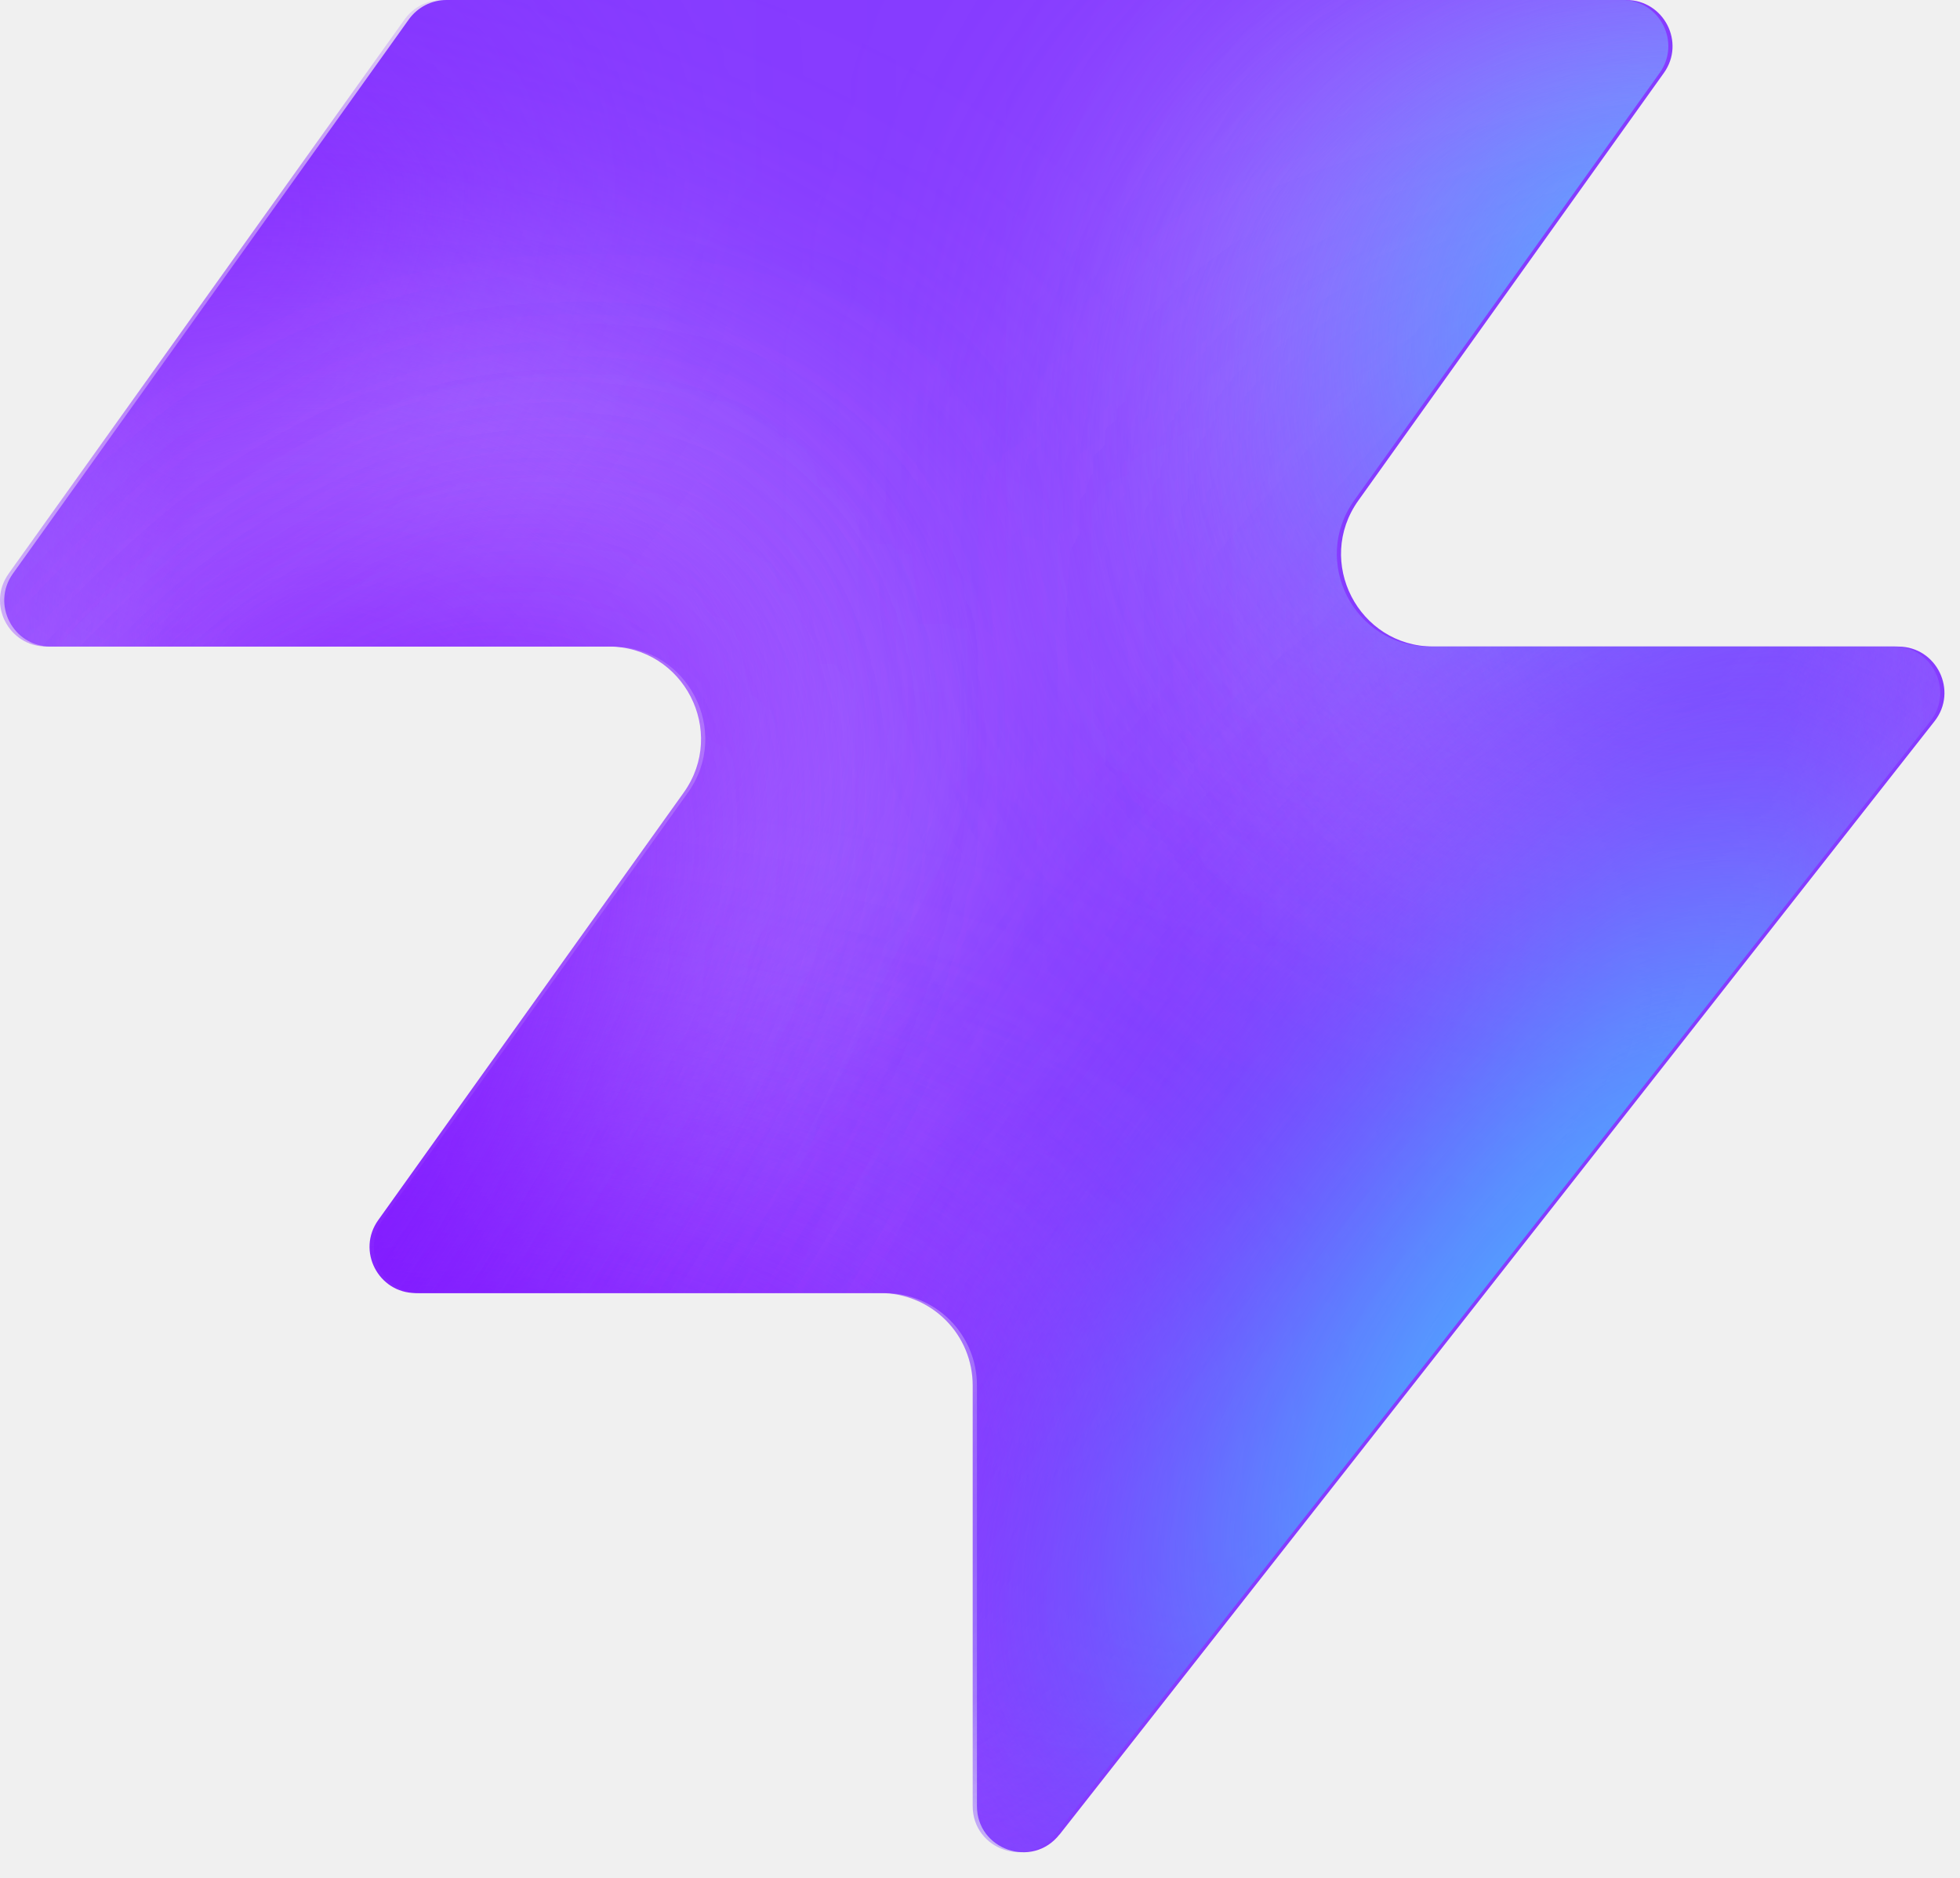
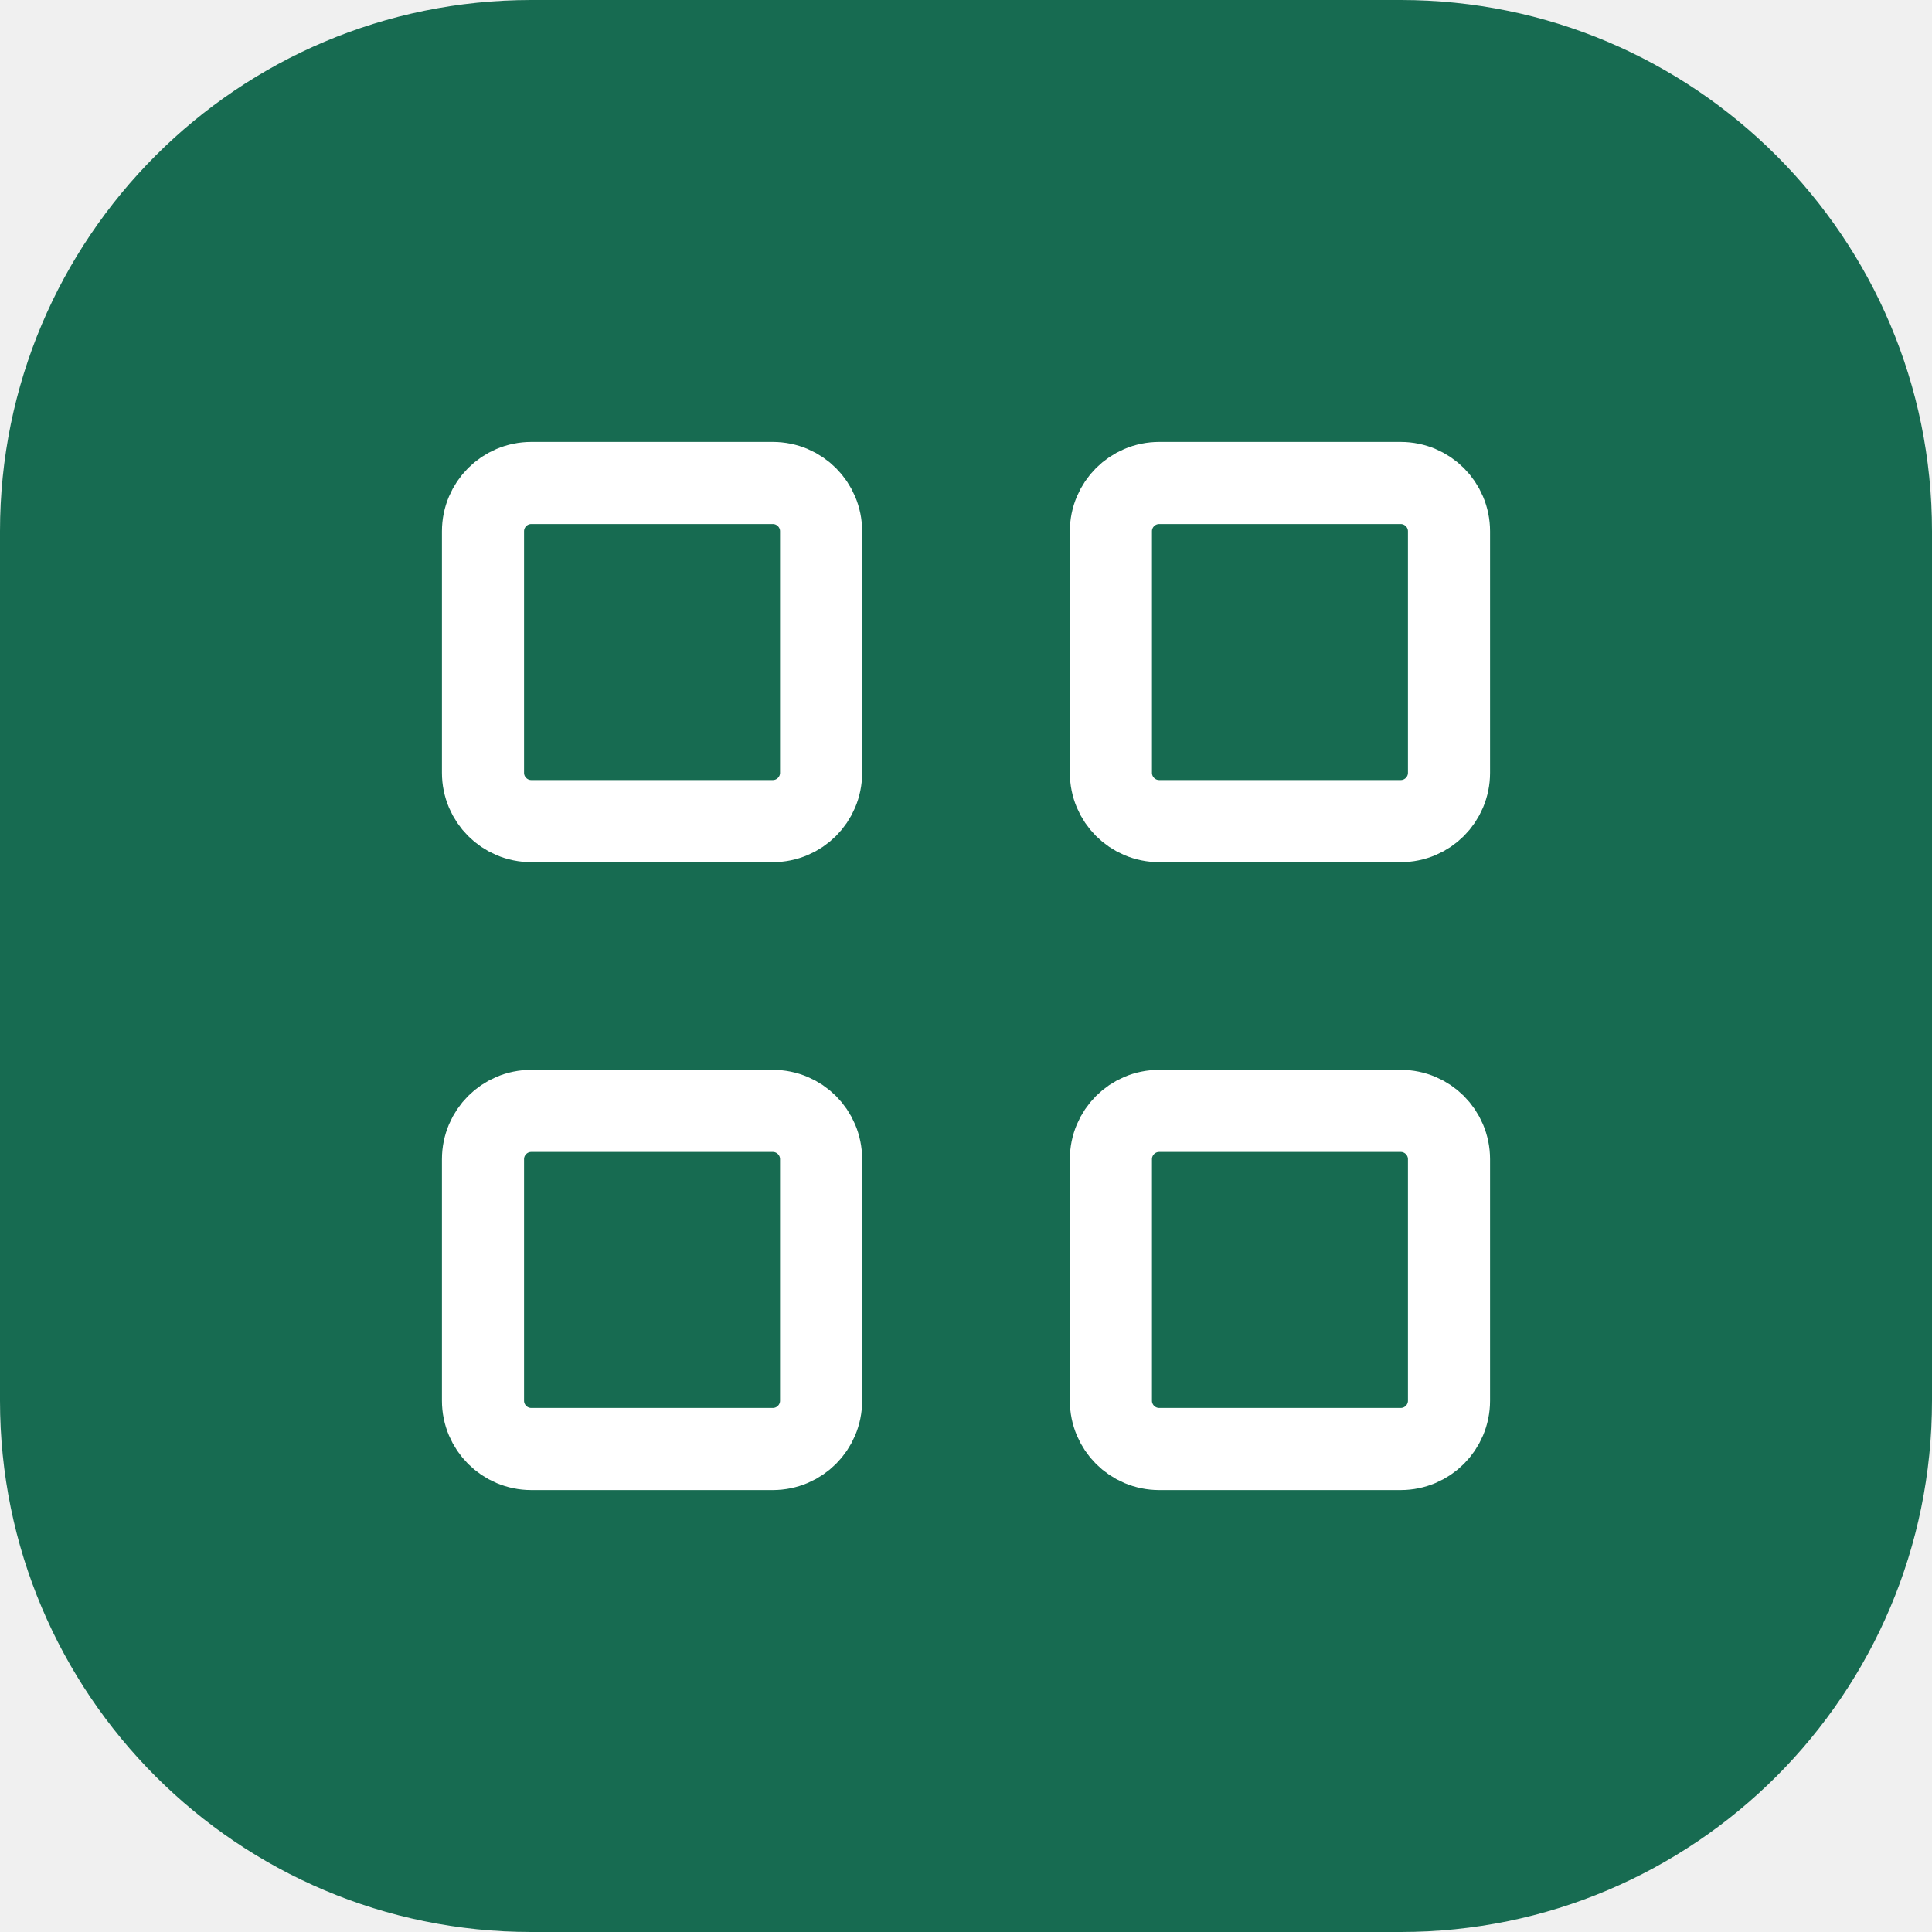
- <svg xmlns="http://www.w3.org/2000/svg" width="48" height="46" fill="none" viewBox="0 0 48 46">
-   <path fill="#863bff" d="M25.946 44.938c-.664.845-2.021.375-2.021-.698V33.937a2.26 2.26 0 0 0-2.262-2.262H10.287c-.92 0-1.456-1.04-.92-1.788l7.48-10.471c1.07-1.497 0-3.578-1.842-3.578H1.237c-.92 0-1.456-1.04-.92-1.788L10.013.474c.214-.297.556-.474.92-.474h28.894c.92 0 1.456 1.04.92 1.788l-7.48 10.471c-1.07 1.498 0 3.579 1.842 3.579h11.377c.943 0 1.473 1.088.89 1.83L25.947 44.94z" style="fill:#863bff;fill:color(display-p3 .525 .23 1);fill-opacity:1" />
-   <mask id="a" width="48" height="46" x="0" y="0" maskUnits="userSpaceOnUse" style="mask-type:alpha">
-     <path fill="#000" d="M25.842 44.938c-.664.844-2.021.375-2.021-.698V33.937a2.26 2.26 0 0 0-2.262-2.262H10.183c-.92 0-1.456-1.04-.92-1.788l7.48-10.471c1.07-1.498 0-3.579-1.842-3.579H1.133c-.92 0-1.456-1.04-.92-1.787L9.91.473c.214-.297.556-.474.92-.474h28.894c.92 0 1.456 1.04.92 1.788l-7.48 10.471c-1.07 1.498 0 3.578 1.842 3.578h11.377c.943 0 1.473 1.088.89 1.832L25.843 44.94z" style="fill:#000;fill-opacity:1" />
-   </mask>
-   <g mask="url(#a)">
-     <g filter="url(#b)">
-       <ellipse cx="5.508" cy="14.704" fill="#ede6ff" rx="5.508" ry="14.704" style="fill:#ede6ff;fill:color(display-p3 .927 .903 1);fill-opacity:1" transform="matrix(.00324 1 1 -.00324 -4.47 31.516)" />
-     </g>
-     <g filter="url(#c)">
-       <ellipse cx="10.399" cy="29.851" fill="#ede6ff" rx="10.399" ry="29.851" style="fill:#ede6ff;fill:color(display-p3 .927 .903 1);fill-opacity:1" transform="matrix(.00324 1 1 -.00324 -39.328 7.883)" />
-     </g>
-     <g filter="url(#d)">
-       <ellipse cx="5.508" cy="30.487" fill="#7e14ff" rx="5.508" ry="30.487" style="fill:#7e14ff;fill:color(display-p3 .492 .077 1);fill-opacity:1" transform="rotate(89.814 -25.913 -14.639)scale(1 -1)" />
-     </g>
-     <g filter="url(#e)">
-       <ellipse cx="5.508" cy="30.599" fill="#7e14ff" rx="5.508" ry="30.599" style="fill:#7e14ff;fill:color(display-p3 .492 .077 1);fill-opacity:1" transform="rotate(89.814 -32.644 -3.334)scale(1 -1)" />
-     </g>
-     <g filter="url(#f)">
-       <ellipse cx="5.508" cy="30.599" fill="#7e14ff" rx="5.508" ry="30.599" style="fill:#7e14ff;fill:color(display-p3 .492 .077 1);fill-opacity:1" transform="matrix(.00324 1 1 -.00324 -34.34 30.47)" />
-     </g>
-     <g filter="url(#g)">
-       <ellipse cx="14.072" cy="22.078" fill="#ede6ff" rx="14.072" ry="22.078" style="fill:#ede6ff;fill:color(display-p3 .927 .903 1);fill-opacity:1" transform="rotate(93.35 24.506 48.493)scale(-1 1)" />
-     </g>
-     <g filter="url(#h)">
-       <ellipse cx="3.47" cy="21.501" fill="#7e14ff" rx="3.47" ry="21.501" style="fill:#7e14ff;fill:color(display-p3 .492 .077 1);fill-opacity:1" transform="rotate(89.009 28.708 47.59)scale(-1 1)" />
-     </g>
-     <g filter="url(#i)">
-       <ellipse cx="3.47" cy="21.501" fill="#7e14ff" rx="3.47" ry="21.501" style="fill:#7e14ff;fill:color(display-p3 .492 .077 1);fill-opacity:1" transform="rotate(89.009 28.708 47.59)scale(-1 1)" />
-     </g>
-     <g filter="url(#j)">
-       <ellipse cx=".387" cy="8.972" fill="#7e14ff" rx="4.407" ry="29.108" style="fill:#7e14ff;fill:color(display-p3 .492 .077 1);fill-opacity:1" transform="rotate(39.51 .387 8.972)" />
-     </g>
-     <g filter="url(#k)">
-       <ellipse cx="47.523" cy="-6.092" fill="#7e14ff" rx="4.407" ry="29.108" style="fill:#7e14ff;fill:color(display-p3 .492 .077 1);fill-opacity:1" transform="rotate(37.892 47.523 -6.092)" />
-     </g>
-     <g filter="url(#l)">
-       <ellipse cx="41.412" cy="6.333" fill="#47bfff" rx="5.971" ry="9.665" style="fill:#47bfff;fill:color(display-p3 .28 .748 1);fill-opacity:1" transform="rotate(37.892 41.412 6.333)" />
-     </g>
-     <g filter="url(#m)">
-       <ellipse cx="-1.879" cy="38.332" fill="#7e14ff" rx="4.407" ry="29.108" style="fill:#7e14ff;fill:color(display-p3 .492 .077 1);fill-opacity:1" transform="rotate(37.892 -1.88 38.332)" />
-     </g>
-     <g filter="url(#n)">
-       <ellipse cx="-1.879" cy="38.332" fill="#7e14ff" rx="4.407" ry="29.108" style="fill:#7e14ff;fill:color(display-p3 .492 .077 1);fill-opacity:1" transform="rotate(37.892 -1.88 38.332)" />
-     </g>
-     <g filter="url(#o)">
-       <ellipse cx="35.651" cy="29.907" fill="#7e14ff" rx="4.407" ry="29.108" style="fill:#7e14ff;fill:color(display-p3 .492 .077 1);fill-opacity:1" transform="rotate(37.892 35.651 29.907)" />
-     </g>
-     <g filter="url(#p)">
-       <ellipse cx="38.418" cy="32.4" fill="#47bfff" rx="5.971" ry="15.297" style="fill:#47bfff;fill:color(display-p3 .28 .748 1);fill-opacity:1" transform="rotate(37.892 38.418 32.4)" />
-     </g>
+ <svg xmlns="http://www.w3.org/2000/svg" viewBox="0 0 40 40">
+   <rect width="40" height="40" rx="11" fill="#176b51" />
+   <g fill="none" stroke="#fff" stroke-width="1.7">
+     <rect x="10" y="10" width="7" height="7" rx="1" />
+     <rect x="23" y="10" width="7" height="7" rx="1" />
+     <rect x="10" y="23" width="7" height="7" rx="1" />
+     <rect x="23" y="23" width="7" height="7" rx="1" />
  </g>
-   <defs>
-     <filter id="b" width="60.045" height="41.654" x="-19.77" y="16.149" color-interpolation-filters="sRGB" filterUnits="userSpaceOnUse">
-       <feFlood flood-opacity="0" result="BackgroundImageFix" />
-       <feBlend in="SourceGraphic" in2="BackgroundImageFix" result="shape" />
-       <feGaussianBlur result="effect1_foregroundBlur_2002_17158" stdDeviation="7.659" />
-     </filter>
-     <filter id="c" width="90.34" height="51.437" x="-54.613" y="-7.533" color-interpolation-filters="sRGB" filterUnits="userSpaceOnUse">
-       <feFlood flood-opacity="0" result="BackgroundImageFix" />
-       <feBlend in="SourceGraphic" in2="BackgroundImageFix" result="shape" />
-       <feGaussianBlur result="effect1_foregroundBlur_2002_17158" stdDeviation="7.659" />
-     </filter>
-     <filter id="d" width="79.355" height="29.4" x="-49.64" y="2.03" color-interpolation-filters="sRGB" filterUnits="userSpaceOnUse">
-       <feFlood flood-opacity="0" result="BackgroundImageFix" />
-       <feBlend in="SourceGraphic" in2="BackgroundImageFix" result="shape" />
-       <feGaussianBlur result="effect1_foregroundBlur_2002_17158" stdDeviation="4.596" />
-     </filter>
-     <filter id="e" width="79.579" height="29.4" x="-45.045" y="20.029" color-interpolation-filters="sRGB" filterUnits="userSpaceOnUse">
-       <feFlood flood-opacity="0" result="BackgroundImageFix" />
-       <feBlend in="SourceGraphic" in2="BackgroundImageFix" result="shape" />
-       <feGaussianBlur result="effect1_foregroundBlur_2002_17158" stdDeviation="4.596" />
-     </filter>
-     <filter id="f" width="79.579" height="29.4" x="-43.513" y="21.178" color-interpolation-filters="sRGB" filterUnits="userSpaceOnUse">
-       <feFlood flood-opacity="0" result="BackgroundImageFix" />
-       <feBlend in="SourceGraphic" in2="BackgroundImageFix" result="shape" />
-       <feGaussianBlur result="effect1_foregroundBlur_2002_17158" stdDeviation="4.596" />
-     </filter>
-     <filter id="g" width="74.749" height="58.852" x="15.756" y="-17.901" color-interpolation-filters="sRGB" filterUnits="userSpaceOnUse">
-       <feFlood flood-opacity="0" result="BackgroundImageFix" />
-       <feBlend in="SourceGraphic" in2="BackgroundImageFix" result="shape" />
-       <feGaussianBlur result="effect1_foregroundBlur_2002_17158" stdDeviation="7.659" />
-     </filter>
-     <filter id="h" width="61.377" height="25.362" x="23.548" y="2.284" color-interpolation-filters="sRGB" filterUnits="userSpaceOnUse">
-       <feFlood flood-opacity="0" result="BackgroundImageFix" />
-       <feBlend in="SourceGraphic" in2="BackgroundImageFix" result="shape" />
-       <feGaussianBlur result="effect1_foregroundBlur_2002_17158" stdDeviation="4.596" />
-     </filter>
-     <filter id="i" width="61.377" height="25.362" x="23.548" y="2.284" color-interpolation-filters="sRGB" filterUnits="userSpaceOnUse">
-       <feFlood flood-opacity="0" result="BackgroundImageFix" />
-       <feBlend in="SourceGraphic" in2="BackgroundImageFix" result="shape" />
-       <feGaussianBlur result="effect1_foregroundBlur_2002_17158" stdDeviation="4.596" />
-     </filter>
-     <filter id="j" width="56.045" height="63.649" x="-27.636" y="-22.853" color-interpolation-filters="sRGB" filterUnits="userSpaceOnUse">
-       <feFlood flood-opacity="0" result="BackgroundImageFix" />
-       <feBlend in="SourceGraphic" in2="BackgroundImageFix" result="shape" />
-       <feGaussianBlur result="effect1_foregroundBlur_2002_17158" stdDeviation="4.596" />
-     </filter>
-     <filter id="k" width="54.814" height="64.646" x="20.116" y="-38.415" color-interpolation-filters="sRGB" filterUnits="userSpaceOnUse">
-       <feFlood flood-opacity="0" result="BackgroundImageFix" />
-       <feBlend in="SourceGraphic" in2="BackgroundImageFix" result="shape" />
-       <feGaussianBlur result="effect1_foregroundBlur_2002_17158" stdDeviation="4.596" />
-     </filter>
-     <filter id="l" width="33.541" height="35.313" x="24.641" y="-11.323" color-interpolation-filters="sRGB" filterUnits="userSpaceOnUse">
-       <feFlood flood-opacity="0" result="BackgroundImageFix" />
-       <feBlend in="SourceGraphic" in2="BackgroundImageFix" result="shape" />
-       <feGaussianBlur result="effect1_foregroundBlur_2002_17158" stdDeviation="4.596" />
-     </filter>
-     <filter id="m" width="54.814" height="64.646" x="-29.286" y="6.009" color-interpolation-filters="sRGB" filterUnits="userSpaceOnUse">
-       <feFlood flood-opacity="0" result="BackgroundImageFix" />
-       <feBlend in="SourceGraphic" in2="BackgroundImageFix" result="shape" />
-       <feGaussianBlur result="effect1_foregroundBlur_2002_17158" stdDeviation="4.596" />
-     </filter>
-     <filter id="n" width="54.814" height="64.646" x="-29.286" y="6.009" color-interpolation-filters="sRGB" filterUnits="userSpaceOnUse">
-       <feFlood flood-opacity="0" result="BackgroundImageFix" />
-       <feBlend in="SourceGraphic" in2="BackgroundImageFix" result="shape" />
-       <feGaussianBlur result="effect1_foregroundBlur_2002_17158" stdDeviation="4.596" />
-     </filter>
-     <filter id="o" width="54.814" height="64.646" x="8.244" y="-2.416" color-interpolation-filters="sRGB" filterUnits="userSpaceOnUse">
-       <feFlood flood-opacity="0" result="BackgroundImageFix" />
-       <feBlend in="SourceGraphic" in2="BackgroundImageFix" result="shape" />
-       <feGaussianBlur result="effect1_foregroundBlur_2002_17158" stdDeviation="4.596" />
-     </filter>
-     <filter id="p" width="39.409" height="43.623" x="18.713" y="10.588" color-interpolation-filters="sRGB" filterUnits="userSpaceOnUse">
-       <feFlood flood-opacity="0" result="BackgroundImageFix" />
-       <feBlend in="SourceGraphic" in2="BackgroundImageFix" result="shape" />
-       <feGaussianBlur result="effect1_foregroundBlur_2002_17158" stdDeviation="4.596" />
-     </filter>
-   </defs>
</svg>
